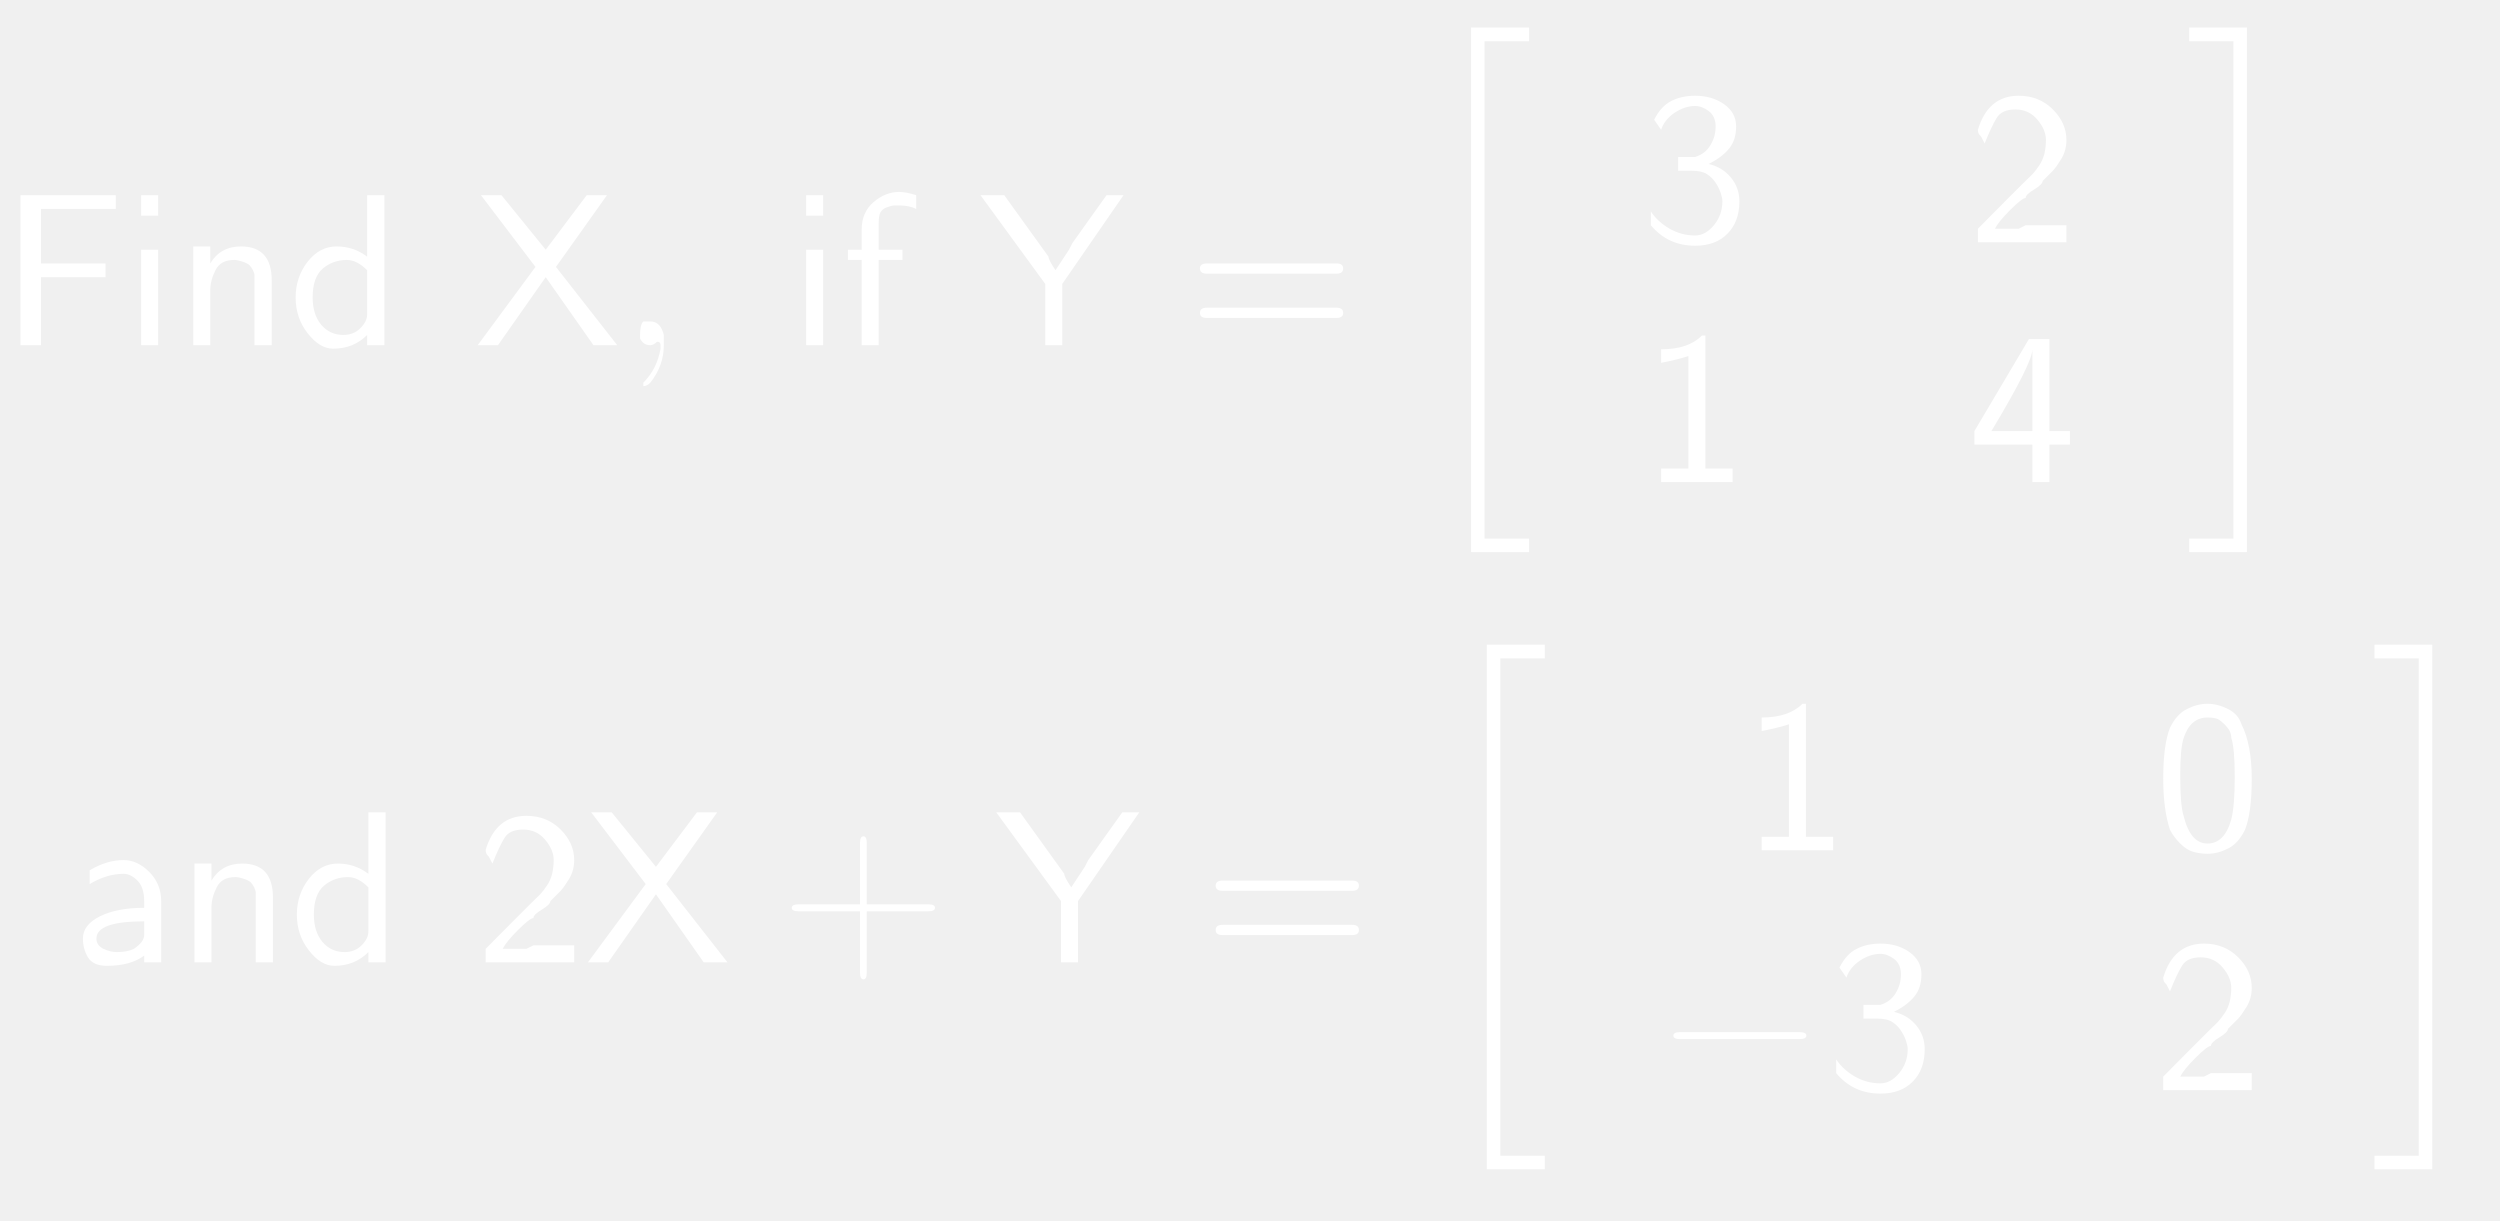
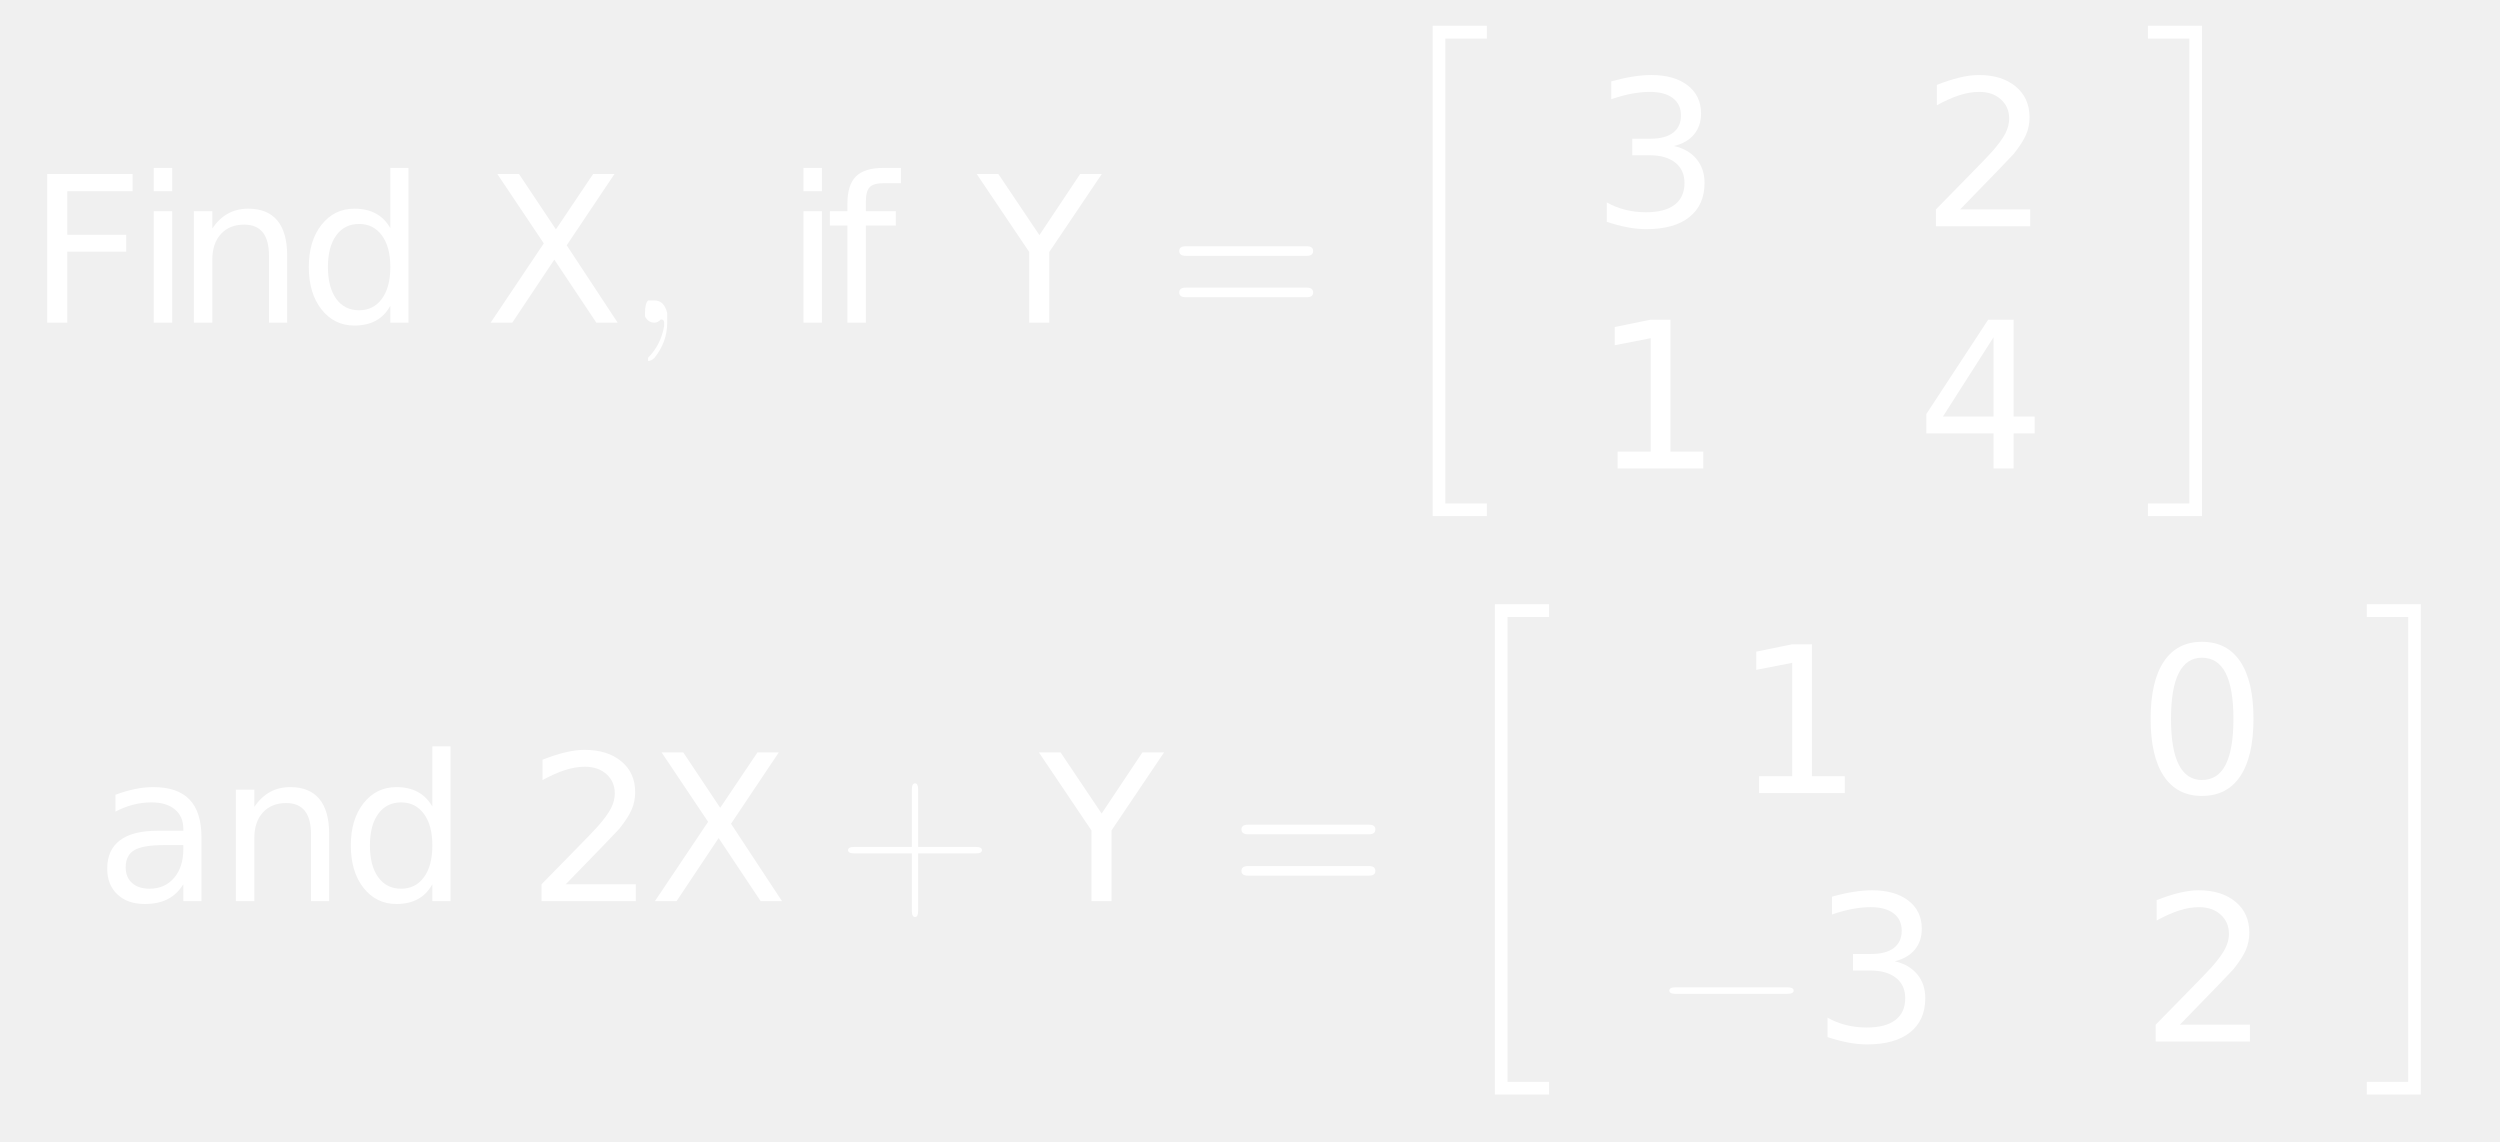
- <svg xmlns="http://www.w3.org/2000/svg" style="fill-opacity:1; color-rendering:auto; color-interpolation:auto; stroke:black; text-rendering:auto; stroke-linecap:square; stroke-miterlimit:10; stroke-opacity:1; shape-rendering:auto; fill:black; stroke-dasharray:none; font-weight:normal; stroke-width:1; font-family:'Dialog'; font-style:normal; stroke-linejoin:miter; font-size:12; stroke-dashoffset:0; image-rendering:auto;" width="172" height="84">
+ <svg xmlns="http://www.w3.org/2000/svg" style="fill-opacity:1; color-rendering:auto; color-interpolation:auto; stroke:black; text-rendering:auto; stroke-linecap:square; stroke-miterlimit:10; stroke-opacity:1; shape-rendering:auto; fill:black; stroke-dasharray:none; font-weight:normal; stroke-width:1; font-family:'Dialog'; font-style:normal; stroke-linejoin:miter; font-size:12; stroke-dashoffset:0; image-rendering:auto;" width="184" height="84">
  <defs id="genericDefs" />
  <g>
-     <g transform="scale(15,15) translate(0,1.5833)" style="font-size:1; fill:white; text-rendering:geometricPrecision; color-rendering:optimizeQuality; image-rendering:optimizeQuality; font-family:'jlm_cmss10'; color-interpolation:linearRGB; stroke:white;">
-       <path style="stroke:none;" d="M0.484 -0.312 L0.188 -0.312 L0.188 0 L0.094 0 L0.094 -0.688 L0.531 -0.688 L0.531 -0.625 L0.344 -0.625 Q0.344 -0.625 0.328 -0.625 Q0.312 -0.625 0.312 -0.625 L0.188 -0.625 L0.188 -0.375 L0.484 -0.375 L0.484 -0.312 Z" />
+     <g transform="scale(15,15) translate(0.1333,1.5833) scale(0.1,0.1)" style="fill:white; text-rendering:geometricPrecision; color-rendering:optimizeQuality; image-rendering:optimizeQuality; color-interpolation:linearRGB; stroke:white;">
+       <path style="stroke:none;" d="M0.984 -7.297 L5.172 -7.297 L5.172 -6.453 L1.969 -6.453 L1.969 -4.312 L4.859 -4.312 L4.859 -3.484 L1.969 -3.484 L1.969 0 L0.984 0 L0.984 -7.297 ZM6.21 -5.469 L7.116 -5.469 L7.116 0 L6.21 0 L6.21 -5.469 ZM6.21 -7.594 L7.116 -7.594 L7.116 -6.453 L6.21 -6.453 L6.21 -7.594 ZM12.757 -3.297 L12.757 0 L11.866 0 L11.866 -3.266 Q11.866 -4.047 11.562 -4.43 Q11.257 -4.812 10.648 -4.812 Q9.929 -4.812 9.507 -4.352 Q9.085 -3.891 9.085 -3.094 L9.085 0 L8.179 0 L8.179 -5.469 L9.085 -5.469 L9.085 -4.625 Q9.413 -5.109 9.851 -5.352 Q10.288 -5.594 10.851 -5.594 Q11.788 -5.594 12.273 -5.016 Q12.757 -4.438 12.757 -3.297 ZM17.819 -4.641 L17.819 -7.594 L18.71 -7.594 L18.71 0 L17.819 0 L17.819 -0.828 Q17.538 -0.328 17.101 -0.094 Q16.663 0.141 16.054 0.141 Q15.069 0.141 14.444 -0.648 Q13.819 -1.438 13.819 -2.734 Q13.819 -4.016 14.444 -4.805 Q15.069 -5.594 16.054 -5.594 Q16.663 -5.594 17.101 -5.359 Q17.538 -5.125 17.819 -4.641 ZM14.757 -2.734 Q14.757 -1.734 15.163 -1.172 Q15.569 -0.609 16.288 -0.609 Q16.991 -0.609 17.405 -1.172 Q17.819 -1.734 17.819 -2.734 Q17.819 -3.719 17.405 -4.281 Q16.991 -4.844 16.288 -4.844 Q15.569 -4.844 15.163 -4.281 Q14.757 -3.719 14.757 -2.734 Z" />
+       <path d="M0.625 -7.297 L1.688 -7.297 L3.5 -4.578 L5.328 -7.297 L6.375 -7.297 L4.031 -3.797 L6.531 0 L5.484 0 L3.422 -3.094 L1.359 0 L0.297 0 L2.906 -3.891 L0.625 -7.297 Z" style="stroke:none;" transform="scale(10,10) translate(2.2443,0) scale(0.1,0.1)" />
+       <path d="M0.203 0 L0.203 0 Q0.203 0.094 0.141 0.172 Q0.125 0.188 0.109 0.188 Q0.109 0.188 0.109 0.188 Q0.109 0.172 0.109 0.172 Q0.172 0.109 0.188 0.016 Q0.188 0.016 0.188 0 Q0.188 -0.016 0.172 -0.016 Q0.172 -0.016 0.172 -0.016 Q0.156 0 0.141 0 Q0.109 0 0.094 -0.031 Q0.094 -0.047 0.094 -0.047 Q0.094 -0.094 0.109 -0.109 Q0.125 -0.109 0.141 -0.109 Q0.188 -0.109 0.203 -0.047 Q0.203 -0.031 0.203 0 Z" style="stroke:none;" transform="scale(10,10) translate(2.9375,0)" />
    </g>
-     <g transform="matrix(15,0,0,15,0,0) translate(0.5694,1.5833)" style="font-size:1; fill:white; text-rendering:geometricPrecision; color-rendering:optimizeQuality; image-rendering:optimizeQuality; font-family:'jlm_cmss10'; color-interpolation:linearRGB; stroke:white;">
-       <path style="stroke:none;" d="M0.156 -0.688 L0.156 -0.594 L0.078 -0.594 L0.078 -0.688 L0.156 -0.688 ZM0.156 -0.438 L0.156 0 L0.078 0 L0.078 -0.438 L0.156 -0.438 Z" />
+     <g transform="matrix(15,0,0,15,0,0) translate(3.8486,1.5833) scale(0.1,0.1)" style="font-size:1; fill:white; text-rendering:geometricPrecision; color-rendering:optimizeQuality; image-rendering:optimizeQuality; font-family:'jlm_cmmi10'; color-interpolation:linearRGB; stroke:white;">
+       <path style="stroke:none;" d="M0.938 -5.469 L1.844 -5.469 L1.844 0 L0.938 0 L0.938 -5.469 ZM0.938 -7.594 L1.844 -7.594 L1.844 -6.453 L0.938 -6.453 L0.938 -7.594 ZM5.719 -7.594 L5.719 -6.844 L4.859 -6.844 Q4.375 -6.844 4.188 -6.648 Q4 -6.453 4 -5.953 L4 -5.469 L5.469 -5.469 L5.469 -4.766 L4 -4.766 L4 0 L3.094 0 L3.094 -4.766 L2.234 -4.766 L2.234 -5.469 L3.094 -5.469 L3.094 -5.844 Q3.094 -6.766 3.516 -7.18 Q3.938 -7.594 4.859 -7.594 L5.719 -7.594 Z" />
+       <path d="M-0.016 -7.297 L1.047 -7.297 L3.062 -4.297 L5.062 -7.297 L6.125 -7.297 L3.547 -3.469 L3.547 0 L2.562 0 L2.562 -3.469 L-0.016 -7.297 Z" style="stroke:none;" transform="scale(10,10) translate(0.9452,0) scale(0.1,0.1)" />
+       <path d="M0.688 -0.328 L0.094 -0.328 Q0.062 -0.328 0.062 -0.352 Q0.062 -0.375 0.094 -0.375 L0.688 -0.375 Q0.719 -0.375 0.719 -0.352 Q0.719 -0.328 0.688 -0.328 ZM0.688 -0.125 L0.094 -0.125 Q0.062 -0.125 0.062 -0.148 Q0.062 -0.172 0.094 -0.172 L0.688 -0.172 Q0.719 -0.172 0.719 -0.148 Q0.719 -0.125 0.688 -0.125 Z" style="stroke:none;" transform="scale(10,10) translate(1.8755,0)" />
    </g>
-     <g transform="matrix(15,0,0,15,0,0) translate(0.8083,1.5833)" style="font-size:1; fill:white; text-rendering:geometricPrecision; color-rendering:optimizeQuality; image-rendering:optimizeQuality; font-family:'jlm_cmss10'; color-interpolation:linearRGB; stroke:white;">
-       <path style="stroke:none;" d="M0.438 -0.297 L0.438 0 L0.359 0 L0.359 -0.297 Q0.359 -0.312 0.359 -0.32 Q0.359 -0.328 0.352 -0.344 Q0.344 -0.359 0.336 -0.367 Q0.328 -0.375 0.305 -0.383 Q0.281 -0.391 0.266 -0.391 Q0.203 -0.391 0.18 -0.344 Q0.156 -0.297 0.156 -0.25 L0.156 0 L0.078 0 L0.078 -0.453 L0.156 -0.453 L0.156 -0.375 Q0.203 -0.453 0.297 -0.453 Q0.438 -0.453 0.438 -0.297 Z" />
-     </g>
-     <g transform="matrix(15,0,0,15,0,0) translate(1.325,1.5833)" style="font-size:1; fill:white; text-rendering:geometricPrecision; color-rendering:optimizeQuality; image-rendering:optimizeQuality; font-family:'jlm_cmss10'; color-interpolation:linearRGB; stroke:white;">
-       <path style="stroke:none;" d="M0.438 -0.688 L0.438 0 L0.359 0 L0.359 -0.047 Q0.297 0.016 0.203 0.016 Q0.141 0.016 0.086 -0.055 Q0.031 -0.125 0.031 -0.219 Q0.031 -0.312 0.086 -0.383 Q0.141 -0.453 0.219 -0.453 Q0.297 -0.453 0.359 -0.406 L0.359 -0.688 L0.438 -0.688 ZM0.359 -0.141 L0.359 -0.344 Q0.312 -0.391 0.266 -0.391 Q0.203 -0.391 0.156 -0.352 Q0.109 -0.312 0.109 -0.219 Q0.109 -0.141 0.148 -0.094 Q0.188 -0.047 0.25 -0.047 Q0.297 -0.047 0.328 -0.078 Q0.359 -0.109 0.359 -0.141 Z" />
-     </g>
-     <g transform="matrix(15,0,0,15,0,0) translate(2.175,1.5833)" style="font-size:1; fill:white; text-rendering:geometricPrecision; color-rendering:optimizeQuality; image-rendering:optimizeQuality; font-family:'jlm_cmss10'; color-interpolation:linearRGB; stroke:white;">
-       <path style="stroke:none;" d="M0.375 -0.359 L0.656 0 L0.547 0 L0.328 -0.312 L0.109 0 L0.016 0 L0.281 -0.359 L0.031 -0.688 L0.125 -0.688 L0.328 -0.438 L0.516 -0.688 L0.609 -0.688 L0.375 -0.359 Z" />
-     </g>
-     <g transform="matrix(15,0,0,15,0,0) translate(2.8417,1.5833)" style="font-size:1; fill:white; text-rendering:geometricPrecision; color-rendering:optimizeQuality; image-rendering:optimizeQuality; font-family:'jlm_cmmi10'; color-interpolation:linearRGB; stroke:white;">
-       <path style="stroke:none;" d="M0.203 0 L0.203 0 Q0.203 0.094 0.141 0.172 Q0.125 0.188 0.109 0.188 Q0.109 0.188 0.109 0.188 Q0.109 0.172 0.109 0.172 Q0.172 0.109 0.188 0.016 Q0.188 0.016 0.188 0 Q0.188 -0.016 0.172 -0.016 Q0.172 -0.016 0.172 -0.016 Q0.156 0 0.141 0 Q0.109 0 0.094 -0.031 Q0.094 -0.047 0.094 -0.047 Q0.094 -0.094 0.109 -0.109 Q0.125 -0.109 0.141 -0.109 Q0.188 -0.109 0.203 -0.047 Q0.203 -0.031 0.203 0 Z" />
-     </g>
-     <g transform="matrix(15,0,0,15,0,0) translate(3.6195,1.5833)" style="font-size:1; fill:white; text-rendering:geometricPrecision; color-rendering:optimizeQuality; image-rendering:optimizeQuality; font-family:'jlm_cmss10'; color-interpolation:linearRGB; stroke:white;">
-       <path style="stroke:none;" d="M0.156 -0.688 L0.156 -0.594 L0.078 -0.594 L0.078 -0.688 L0.156 -0.688 ZM0.156 -0.438 L0.156 0 L0.078 0 L0.078 -0.438 L0.156 -0.438 Z" />
-     </g>
-     <g transform="matrix(15,0,0,15,0,0) translate(3.8583,1.5833)" style="font-size:1; fill:white; text-rendering:geometricPrecision; color-rendering:optimizeQuality; image-rendering:optimizeQuality; font-family:'jlm_cmss10'; color-interpolation:linearRGB; stroke:white;">
-       <path style="stroke:none;" d="M0.172 -0.391 L0.172 0 L0.094 0 L0.094 -0.391 L0.031 -0.391 L0.031 -0.438 L0.094 -0.438 L0.094 -0.531 Q0.094 -0.609 0.148 -0.656 Q0.203 -0.703 0.266 -0.703 Q0.297 -0.703 0.344 -0.688 L0.344 -0.625 Q0.312 -0.641 0.266 -0.641 Q0.25 -0.641 0.242 -0.641 Q0.234 -0.641 0.211 -0.633 Q0.188 -0.625 0.18 -0.609 Q0.172 -0.594 0.172 -0.562 L0.172 -0.438 L0.281 -0.438 L0.281 -0.391 L0.172 -0.391 Z" />
-     </g>
-     <g transform="matrix(15,0,0,15,0,0) translate(4.4972,1.5833)" style="font-size:1; fill:white; text-rendering:geometricPrecision; color-rendering:optimizeQuality; image-rendering:optimizeQuality; font-family:'jlm_cmss10'; color-interpolation:linearRGB; stroke:white;">
-       <path style="stroke:none;" d="M0.656 -0.688 L0.375 -0.281 L0.375 0 L0.297 0 L0.297 -0.281 L0 -0.688 L0.109 -0.688 L0.312 -0.406 Q0.312 -0.391 0.344 -0.344 L0.406 -0.438 Q0.422 -0.469 0.422 -0.469 L0.578 -0.688 L0.656 -0.688 Z" />
-     </g>
-     <g transform="matrix(15,0,0,15,0,0) translate(5.4417,1.5833)" style="font-size:1; fill:white; text-rendering:geometricPrecision; color-rendering:optimizeQuality; image-rendering:optimizeQuality; font-family:'jlm_cmss10'; color-interpolation:linearRGB; stroke:white;">
-       <path style="stroke:none;" d="M0.688 -0.328 L0.094 -0.328 Q0.062 -0.328 0.062 -0.352 Q0.062 -0.375 0.094 -0.375 L0.688 -0.375 Q0.719 -0.375 0.719 -0.352 Q0.719 -0.328 0.688 -0.328 ZM0.688 -0.125 L0.094 -0.125 Q0.062 -0.125 0.062 -0.148 Q0.062 -0.172 0.094 -0.172 L0.688 -0.172 Q0.719 -0.172 0.719 -0.148 Q0.719 -0.125 0.688 -0.125 Z" />
-     </g>
-     <g transform="matrix(15,0,0,15,0,0) translate(6.4972,0.1733)" style="font-size:1; fill:white; text-rendering:geometricPrecision; color-rendering:optimizeQuality; image-rendering:optimizeQuality; font-family:'jlm_cmex10'; color-interpolation:linearRGB; stroke:white;">
+     <g transform="matrix(15,0,0,15,0,0) translate(6.7796,0.1733)" style="font-size:1; fill:white; text-rendering:geometricPrecision; color-rendering:optimizeQuality; image-rendering:optimizeQuality; font-family:'jlm_cmex10'; color-interpolation:linearRGB; stroke:white;">
      <path style="stroke:none;" d="M0.516 -0.047 L0.516 0.016 L0.312 0.016 L0.312 2.297 L0.516 2.297 L0.516 2.359 L0.25 2.359 L0.25 -0.047 L0.516 -0.047 Z" />
    </g>
-     <g transform="matrix(15,0,0,15,0,0) translate(7.525,1.1111)" style="font-size:1; fill:white; text-rendering:geometricPrecision; color-rendering:optimizeQuality; image-rendering:optimizeQuality; font-family:'jlm_cmss10'; color-interpolation:linearRGB; stroke:white;">
-       <path style="stroke:none;" d="M0.094 -0.516 L0.062 -0.562 Q0.094 -0.625 0.141 -0.648 Q0.188 -0.672 0.25 -0.672 Q0.328 -0.672 0.383 -0.633 Q0.438 -0.594 0.438 -0.531 Q0.438 -0.469 0.406 -0.43 Q0.375 -0.391 0.312 -0.359 Q0.375 -0.344 0.414 -0.297 Q0.453 -0.25 0.453 -0.188 Q0.453 -0.094 0.398 -0.039 Q0.344 0.016 0.25 0.016 Q0.125 0.016 0.047 -0.078 L0.047 -0.141 Q0.078 -0.094 0.133 -0.062 Q0.188 -0.031 0.25 -0.031 Q0.297 -0.031 0.336 -0.078 Q0.375 -0.125 0.375 -0.188 Q0.375 -0.203 0.367 -0.227 Q0.359 -0.25 0.344 -0.273 Q0.328 -0.297 0.305 -0.312 Q0.281 -0.328 0.234 -0.328 L0.172 -0.328 L0.172 -0.391 Q0.234 -0.391 0.25 -0.391 Q0.297 -0.406 0.32 -0.445 Q0.344 -0.484 0.344 -0.531 Q0.344 -0.578 0.312 -0.602 Q0.281 -0.625 0.25 -0.625 Q0.203 -0.625 0.156 -0.594 Q0.109 -0.562 0.094 -0.516 Z" />
+     <g transform="matrix(15,0,0,15,0,0) translate(7.8074,1.1103) scale(0.1,0.1)" style="font-size:1; fill:white; text-rendering:geometricPrecision; color-rendering:optimizeQuality; image-rendering:optimizeQuality; font-family:'jlm_cmex10'; color-interpolation:linearRGB; stroke:white;">
+       <path style="stroke:none;" d="M4.062 -3.938 Q4.766 -3.781 5.164 -3.305 Q5.562 -2.828 5.562 -2.125 Q5.562 -1.047 4.82 -0.453 Q4.078 0.141 2.703 0.141 Q2.25 0.141 1.766 0.047 Q1.281 -0.047 0.766 -0.219 L0.766 -1.172 Q1.172 -0.938 1.664 -0.812 Q2.156 -0.688 2.688 -0.688 Q3.609 -0.688 4.094 -1.055 Q4.578 -1.422 4.578 -2.125 Q4.578 -2.766 4.125 -3.125 Q3.672 -3.484 2.875 -3.484 L2.016 -3.484 L2.016 -4.297 L2.906 -4.297 Q3.641 -4.297 4.023 -4.594 Q4.406 -4.891 4.406 -5.438 Q4.406 -5.984 4.008 -6.289 Q3.609 -6.594 2.875 -6.594 Q2.469 -6.594 2 -6.508 Q1.531 -6.422 0.984 -6.234 L0.984 -7.109 Q1.547 -7.266 2.039 -7.344 Q2.531 -7.422 2.953 -7.422 Q4.078 -7.422 4.734 -6.914 Q5.391 -6.406 5.391 -5.531 Q5.391 -4.922 5.047 -4.508 Q4.703 -4.094 4.062 -3.938 Z" />
+       <path d="M1.922 -0.828 L5.359 -0.828 L5.359 0 L0.734 0 L0.734 -0.828 Q1.297 -1.406 2.266 -2.391 Q3.234 -3.375 3.484 -3.656 Q3.953 -4.188 4.141 -4.555 Q4.328 -4.922 4.328 -5.281 Q4.328 -5.859 3.922 -6.227 Q3.516 -6.594 2.859 -6.594 Q2.391 -6.594 1.883 -6.43 Q1.375 -6.266 0.781 -5.938 L0.781 -6.938 Q1.375 -7.172 1.891 -7.297 Q2.406 -7.422 2.844 -7.422 Q3.969 -7.422 4.648 -6.859 Q5.328 -6.297 5.328 -5.344 Q5.328 -4.891 5.156 -4.492 Q4.984 -4.094 4.547 -3.547 Q4.422 -3.406 3.766 -2.727 Q3.109 -2.047 1.922 -0.828 Z" style="stroke:none;" transform="scale(10,10) translate(1.6181,0) scale(0.1,0.1)" />
+       <path d="M1.234 -0.828 L2.859 -0.828 L2.859 -6.391 L1.094 -6.047 L1.094 -6.938 L2.844 -7.297 L3.828 -7.297 L3.828 -0.828 L5.438 -0.828 L5.438 0 L1.234 0 L1.234 -0.828 Z" style="stroke:none;" transform="scale(10,10) translate(0.0062,1.1882) scale(0.1,0.1)" />
+       <path d="M3.781 -6.438 L1.297 -2.547 L3.781 -2.547 L3.781 -6.438 ZM3.516 -7.297 L4.766 -7.297 L4.766 -2.547 L5.797 -2.547 L5.797 -1.719 L4.766 -1.719 L4.766 0 L3.781 0 L3.781 -1.719 L0.484 -1.719 L0.484 -2.672 L3.516 -7.297 Z" style="stroke:none;" transform="scale(10,10) translate(1.5962,1.1882) scale(0.1,0.1)" />
+       <path d="M0.016 2.359 L0.016 2.297 L0.219 2.297 L0.219 0.016 L0.016 0.016 L0.016 -0.047 L0.281 -0.047 L0.281 2.359 L0.016 2.359 Z" style="stroke:none;" transform="scale(10,10) translate(2.7159,-0.937)" />
    </g>
-     <g transform="matrix(15,0,0,15,0,0) translate(9.025,1.1111)" style="font-size:1; fill:white; text-rendering:geometricPrecision; color-rendering:optimizeQuality; image-rendering:optimizeQuality; font-family:'jlm_cmss10'; color-interpolation:linearRGB; stroke:white;">
-       <path style="stroke:none;" d="M0.172 -0.188 L0.25 -0.266 Q0.281 -0.297 0.297 -0.312 Q0.312 -0.328 0.328 -0.352 Q0.344 -0.375 0.352 -0.406 Q0.359 -0.438 0.359 -0.469 Q0.359 -0.516 0.32 -0.562 Q0.281 -0.609 0.219 -0.609 Q0.156 -0.609 0.133 -0.57 Q0.109 -0.531 0.078 -0.453 Q0.062 -0.484 0.062 -0.484 Q0.062 -0.484 0.055 -0.492 Q0.047 -0.5 0.047 -0.516 Q0.094 -0.672 0.234 -0.672 Q0.328 -0.672 0.391 -0.609 Q0.453 -0.547 0.453 -0.469 Q0.453 -0.422 0.43 -0.383 Q0.406 -0.344 0.391 -0.328 Q0.375 -0.312 0.344 -0.281 Q0.344 -0.266 0.305 -0.242 Q0.266 -0.219 0.266 -0.203 Q0.25 -0.203 0.195 -0.148 Q0.141 -0.094 0.125 -0.062 L0.234 -0.062 Q0.234 -0.062 0.25 -0.07 Q0.266 -0.078 0.266 -0.078 L0.453 -0.078 L0.453 0 L0.047 0 L0.047 -0.062 L0.172 -0.188 Z" />
+     <g transform="matrix(15,0,0,15,0,0) translate(0.4667,4.4215) scale(0.1,0.1)" style="font-size:1; fill:white; text-rendering:geometricPrecision; color-rendering:optimizeQuality; image-rendering:optimizeQuality; font-family:'jlm_cmex10'; color-interpolation:linearRGB; stroke:white;">
+       <path style="stroke:none;" d="M3.422 -2.75 Q2.344 -2.75 1.922 -2.5 Q1.5 -2.25 1.5 -1.656 Q1.5 -1.172 1.812 -0.891 Q2.125 -0.609 2.672 -0.609 Q3.422 -0.609 3.875 -1.141 Q4.328 -1.672 4.328 -2.547 L4.328 -2.75 L3.422 -2.75 ZM5.219 -3.125 L5.219 0 L4.328 0 L4.328 -0.828 Q4.016 -0.328 3.555 -0.094 Q3.094 0.141 2.438 0.141 Q1.594 0.141 1.094 -0.328 Q0.594 -0.797 0.594 -1.594 Q0.594 -2.516 1.219 -2.984 Q1.844 -3.453 3.062 -3.453 L4.328 -3.453 L4.328 -3.547 Q4.328 -4.156 3.914 -4.5 Q3.5 -4.844 2.766 -4.844 Q2.297 -4.844 1.852 -4.727 Q1.406 -4.609 1 -4.391 L1 -5.219 Q1.5 -5.406 1.961 -5.5 Q2.422 -5.594 2.859 -5.594 Q4.047 -5.594 4.633 -4.984 Q5.219 -4.375 5.219 -3.125 ZM11.484 -3.297 L11.484 0 L10.594 0 L10.594 -3.266 Q10.594 -4.047 10.289 -4.43 Q9.984 -4.812 9.375 -4.812 Q8.656 -4.812 8.234 -4.352 Q7.812 -3.891 7.812 -3.094 L7.812 0 L6.906 0 L6.906 -5.469 L7.812 -5.469 L7.812 -4.625 Q8.141 -5.109 8.578 -5.352 Q9.016 -5.594 9.578 -5.594 Q10.516 -5.594 11 -5.016 Q11.484 -4.438 11.484 -3.297 ZM16.547 -4.641 L16.547 -7.594 L17.438 -7.594 L17.438 0 L16.547 0 L16.547 -0.828 Q16.266 -0.328 15.828 -0.094 Q15.391 0.141 14.781 0.141 Q13.797 0.141 13.172 -0.648 Q12.547 -1.438 12.547 -2.734 Q12.547 -4.016 13.172 -4.805 Q13.797 -5.594 14.781 -5.594 Q15.391 -5.594 15.828 -5.359 Q16.266 -5.125 16.547 -4.641 ZM13.484 -2.734 Q13.484 -1.734 13.891 -1.172 Q14.297 -0.609 15.016 -0.609 Q15.719 -0.609 16.133 -1.172 Q16.547 -1.734 16.547 -2.734 Q16.547 -3.719 16.133 -4.281 Q15.719 -4.844 15.016 -4.844 Q14.297 -4.844 13.891 -4.281 Q13.484 -3.719 13.484 -2.734 Z" />
+       <path d="M1.922 -0.828 L5.359 -0.828 L5.359 0 L0.734 0 L0.734 -0.828 Q1.297 -1.406 2.266 -2.391 Q3.234 -3.375 3.484 -3.656 Q3.953 -4.188 4.141 -4.555 Q4.328 -4.922 4.328 -5.281 Q4.328 -5.859 3.922 -6.227 Q3.516 -6.594 2.859 -6.594 Q2.391 -6.594 1.883 -6.43 Q1.375 -6.266 0.781 -5.938 L0.781 -6.938 Q1.375 -7.172 1.891 -7.297 Q2.406 -7.422 2.844 -7.422 Q3.969 -7.422 4.648 -6.859 Q5.328 -6.297 5.328 -5.344 Q5.328 -4.891 5.156 -4.492 Q4.984 -4.094 4.547 -3.547 Q4.422 -3.406 3.766 -2.727 Q3.109 -2.047 1.922 -0.828 ZM6.625 -7.297 L7.688 -7.297 L9.5 -4.578 L11.328 -7.297 L12.375 -7.297 L10.031 -3.797 L12.531 0 L11.484 0 L9.422 -3.094 L7.359 0 L6.297 0 L8.906 -3.891 L6.625 -7.297 Z" style="stroke:none;" transform="scale(10,10) translate(2.1171,0) scale(0.1,0.1)" />
+       <path d="M0.406 -0.234 L0.406 0.047 Q0.406 0.078 0.391 0.078 Q0.375 0.078 0.375 0.047 L0.375 -0.234 L0.094 -0.234 Q0.062 -0.234 0.062 -0.25 Q0.062 -0.266 0.094 -0.266 L0.375 -0.266 L0.375 -0.547 Q0.375 -0.578 0.391 -0.578 Q0.406 -0.578 0.406 -0.547 L0.406 -0.266 L0.688 -0.266 Q0.719 -0.266 0.719 -0.25 Q0.719 -0.234 0.688 -0.234 L0.406 -0.234 Z" style="stroke:none;" transform="scale(10,10) translate(3.6324,0)" />
    </g>
-     <g transform="matrix(15,0,0,15,0,0) translate(7.525,2.2111)" style="font-size:1; fill:white; text-rendering:geometricPrecision; color-rendering:optimizeQuality; image-rendering:optimizeQuality; font-family:'jlm_cmss10'; color-interpolation:linearRGB; stroke:white;">
-       <path style="stroke:none;" d="M0.297 -0.672 L0.297 -0.062 L0.422 -0.062 L0.422 0 L0.094 0 L0.094 -0.062 L0.219 -0.062 L0.219 -0.578 Q0.172 -0.562 0.094 -0.547 L0.094 -0.609 Q0.219 -0.609 0.281 -0.672 L0.297 -0.672 Z" />
+     <g transform="matrix(15,0,0,15,0,0) translate(5.0991,4.4215) scale(0.1,0.1)" style="font-size:1; fill:white; text-rendering:geometricPrecision; color-rendering:optimizeQuality; image-rendering:optimizeQuality; font-family:'jlm_cmss10'; color-interpolation:linearRGB; stroke:white;">
+       <path style="stroke:none;" d="M-0.016 -7.297 L1.047 -7.297 L3.062 -4.297 L5.062 -7.297 L6.125 -7.297 L3.547 -3.469 L3.547 0 L2.562 0 L2.562 -3.469 L-0.016 -7.297 Z" />
+       <path d="M0.688 -0.328 L0.094 -0.328 Q0.062 -0.328 0.062 -0.352 Q0.062 -0.375 0.094 -0.375 L0.688 -0.375 Q0.719 -0.375 0.719 -0.352 Q0.719 -0.328 0.688 -0.328 ZM0.688 -0.125 L0.094 -0.125 Q0.062 -0.125 0.062 -0.148 Q0.062 -0.172 0.094 -0.172 L0.688 -0.172 Q0.719 -0.172 0.719 -0.148 Q0.719 -0.125 0.688 -0.125 Z" style="stroke:none;" transform="scale(10,10) translate(0.9303,0)" />
    </g>
-     <g transform="matrix(15,0,0,15,0,0) translate(9.025,2.2111)" style="font-size:1; fill:white; text-rendering:geometricPrecision; color-rendering:optimizeQuality; image-rendering:optimizeQuality; font-family:'jlm_cmss10'; color-interpolation:linearRGB; stroke:white;">
-       <path style="stroke:none;" d="M0.375 -0.172 L0.375 0 L0.297 0 L0.297 -0.172 L0.031 -0.172 L0.031 -0.234 L0.281 -0.656 L0.375 -0.656 L0.375 -0.234 L0.469 -0.234 L0.469 -0.172 L0.375 -0.172 ZM0.109 -0.234 L0.297 -0.234 L0.297 -0.609 Q0.297 -0.547 0.109 -0.234 Z" />
-     </g>
-     <g transform="matrix(15,0,0,15,0,0) translate(10.025,0.1733)" style="font-size:1; fill:white; text-rendering:geometricPrecision; color-rendering:optimizeQuality; image-rendering:optimizeQuality; font-family:'jlm_cmex10'; color-interpolation:linearRGB; stroke:white;">
-       <path style="stroke:none;" d="M0.016 2.359 L0.016 2.297 L0.219 2.297 L0.219 0.016 L0.016 0.016 L0.016 -0.047 L0.281 -0.047 L0.281 2.359 L0.016 2.359 Z" />
-     </g>
-     <g transform="matrix(15,0,0,15,0,0) translate(0.3333,4.4139)" style="font-size:1; fill:white; text-rendering:geometricPrecision; color-rendering:optimizeQuality; image-rendering:optimizeQuality; font-family:'jlm_cmss10'; color-interpolation:linearRGB; stroke:white;">
-       <path style="stroke:none;" d="M0.406 -0.281 L0.406 0 L0.328 0 L0.328 -0.031 Q0.266 0.016 0.156 0.016 Q0.094 0.016 0.07 -0.023 Q0.047 -0.062 0.047 -0.109 Q0.047 -0.172 0.125 -0.211 Q0.203 -0.25 0.328 -0.25 L0.328 -0.281 Q0.328 -0.344 0.297 -0.375 Q0.266 -0.406 0.234 -0.406 Q0.156 -0.406 0.078 -0.359 L0.078 -0.422 Q0.156 -0.469 0.234 -0.469 Q0.297 -0.469 0.352 -0.414 Q0.406 -0.359 0.406 -0.281 ZM0.328 -0.125 L0.328 -0.188 Q0.109 -0.188 0.109 -0.109 Q0.109 -0.078 0.141 -0.062 Q0.172 -0.047 0.203 -0.047 Q0.25 -0.047 0.281 -0.062 Q0.328 -0.094 0.328 -0.125 Z" />
-     </g>
-     <g transform="matrix(15,0,0,15,0,0) translate(0.8139,4.4139)" style="font-size:1; fill:white; text-rendering:geometricPrecision; color-rendering:optimizeQuality; image-rendering:optimizeQuality; font-family:'jlm_cmss10'; color-interpolation:linearRGB; stroke:white;">
-       <path style="stroke:none;" d="M0.438 -0.297 L0.438 0 L0.359 0 L0.359 -0.297 Q0.359 -0.312 0.359 -0.32 Q0.359 -0.328 0.352 -0.344 Q0.344 -0.359 0.336 -0.367 Q0.328 -0.375 0.305 -0.383 Q0.281 -0.391 0.266 -0.391 Q0.203 -0.391 0.18 -0.344 Q0.156 -0.297 0.156 -0.25 L0.156 0 L0.078 0 L0.078 -0.453 L0.156 -0.453 L0.156 -0.375 Q0.203 -0.453 0.297 -0.453 Q0.438 -0.453 0.438 -0.297 Z" />
-     </g>
-     <g transform="matrix(15,0,0,15,0,0) translate(1.3306,4.4139)" style="font-size:1; fill:white; text-rendering:geometricPrecision; color-rendering:optimizeQuality; image-rendering:optimizeQuality; font-family:'jlm_cmss10'; color-interpolation:linearRGB; stroke:white;">
-       <path style="stroke:none;" d="M0.438 -0.688 L0.438 0 L0.359 0 L0.359 -0.047 Q0.297 0.016 0.203 0.016 Q0.141 0.016 0.086 -0.055 Q0.031 -0.125 0.031 -0.219 Q0.031 -0.312 0.086 -0.383 Q0.141 -0.453 0.219 -0.453 Q0.297 -0.453 0.359 -0.406 L0.359 -0.688 L0.438 -0.688 ZM0.359 -0.141 L0.359 -0.344 Q0.312 -0.391 0.266 -0.391 Q0.203 -0.391 0.156 -0.352 Q0.109 -0.312 0.109 -0.219 Q0.109 -0.141 0.148 -0.094 Q0.188 -0.047 0.25 -0.047 Q0.297 -0.047 0.328 -0.078 Q0.359 -0.109 0.359 -0.141 Z" />
-     </g>
-     <g transform="matrix(15,0,0,15,0,0) translate(2.1806,4.4139)" style="font-size:1; fill:white; text-rendering:geometricPrecision; color-rendering:optimizeQuality; image-rendering:optimizeQuality; font-family:'jlm_cmss10'; color-interpolation:linearRGB; stroke:white;">
-       <path style="stroke:none;" d="M0.172 -0.188 L0.25 -0.266 Q0.281 -0.297 0.297 -0.312 Q0.312 -0.328 0.328 -0.352 Q0.344 -0.375 0.352 -0.406 Q0.359 -0.438 0.359 -0.469 Q0.359 -0.516 0.32 -0.562 Q0.281 -0.609 0.219 -0.609 Q0.156 -0.609 0.133 -0.57 Q0.109 -0.531 0.078 -0.453 Q0.062 -0.484 0.062 -0.484 Q0.062 -0.484 0.055 -0.492 Q0.047 -0.5 0.047 -0.516 Q0.094 -0.672 0.234 -0.672 Q0.328 -0.672 0.391 -0.609 Q0.453 -0.547 0.453 -0.469 Q0.453 -0.422 0.43 -0.383 Q0.406 -0.344 0.391 -0.328 Q0.375 -0.312 0.344 -0.281 Q0.344 -0.266 0.305 -0.242 Q0.266 -0.219 0.266 -0.203 Q0.25 -0.203 0.195 -0.148 Q0.141 -0.094 0.125 -0.062 L0.234 -0.062 Q0.234 -0.062 0.25 -0.07 Q0.266 -0.078 0.266 -0.078 L0.453 -0.078 L0.453 0 L0.047 0 L0.047 -0.062 L0.172 -0.188 Z" />
-     </g>
-     <g transform="matrix(15,0,0,15,0,0) translate(2.6806,4.4139)" style="font-size:1; fill:white; text-rendering:geometricPrecision; color-rendering:optimizeQuality; image-rendering:optimizeQuality; font-family:'jlm_cmss10'; color-interpolation:linearRGB; stroke:white;">
-       <path style="stroke:none;" d="M0.375 -0.359 L0.656 0 L0.547 0 L0.328 -0.312 L0.109 0 L0.016 0 L0.281 -0.359 L0.031 -0.688 L0.125 -0.688 L0.328 -0.438 L0.516 -0.688 L0.609 -0.688 L0.375 -0.359 Z" />
-     </g>
-     <g transform="matrix(15,0,0,15,0,0) translate(3.5695,4.4139)" style="font-size:1; fill:white; text-rendering:geometricPrecision; color-rendering:optimizeQuality; image-rendering:optimizeQuality; font-family:'jlm_cmss10'; color-interpolation:linearRGB; stroke:white;">
-       <path style="stroke:none;" d="M0.406 -0.234 L0.406 0.047 Q0.406 0.078 0.391 0.078 Q0.375 0.078 0.375 0.047 L0.375 -0.234 L0.094 -0.234 Q0.062 -0.234 0.062 -0.25 Q0.062 -0.266 0.094 -0.266 L0.375 -0.266 L0.375 -0.547 Q0.375 -0.578 0.391 -0.578 Q0.406 -0.578 0.406 -0.547 L0.406 -0.266 L0.688 -0.266 Q0.719 -0.266 0.719 -0.25 Q0.719 -0.234 0.688 -0.234 L0.406 -0.234 Z" />
-     </g>
-     <g transform="matrix(15,0,0,15,0,0) translate(4.5695,4.4139)" style="font-size:1; fill:white; text-rendering:geometricPrecision; color-rendering:optimizeQuality; image-rendering:optimizeQuality; font-family:'jlm_cmss10'; color-interpolation:linearRGB; stroke:white;">
-       <path style="stroke:none;" d="M0.656 -0.688 L0.375 -0.281 L0.375 0 L0.297 0 L0.297 -0.281 L0 -0.688 L0.109 -0.688 L0.312 -0.406 Q0.312 -0.391 0.344 -0.344 L0.406 -0.438 Q0.422 -0.469 0.422 -0.469 L0.578 -0.688 L0.656 -0.688 Z" />
-     </g>
-     <g transform="matrix(15,0,0,15,0,0) translate(5.5139,4.4139)" style="font-size:1; fill:white; text-rendering:geometricPrecision; color-rendering:optimizeQuality; image-rendering:optimizeQuality; font-family:'jlm_cmss10'; color-interpolation:linearRGB; stroke:white;">
-       <path style="stroke:none;" d="M0.688 -0.328 L0.094 -0.328 Q0.062 -0.328 0.062 -0.352 Q0.062 -0.375 0.094 -0.375 L0.688 -0.375 Q0.719 -0.375 0.719 -0.352 Q0.719 -0.328 0.688 -0.328 ZM0.688 -0.125 L0.094 -0.125 Q0.062 -0.125 0.062 -0.148 Q0.062 -0.172 0.094 -0.172 L0.688 -0.172 Q0.719 -0.172 0.719 -0.148 Q0.719 -0.125 0.688 -0.125 Z" />
-     </g>
-     <g transform="matrix(15,0,0,15,0,0) translate(6.5695,3.0039)" style="font-size:1; fill:white; text-rendering:geometricPrecision; color-rendering:optimizeQuality; image-rendering:optimizeQuality; font-family:'jlm_cmex10'; color-interpolation:linearRGB; stroke:white;">
+     <g transform="matrix(15,0,0,15,0,0) translate(7.0849,3.0115)" style="font-size:1; fill:white; text-rendering:geometricPrecision; color-rendering:optimizeQuality; image-rendering:optimizeQuality; font-family:'jlm_cmex10'; color-interpolation:linearRGB; stroke:white;">
      <path style="stroke:none;" d="M0.516 -0.047 L0.516 0.016 L0.312 0.016 L0.312 2.297 L0.516 2.297 L0.516 2.359 L0.25 2.359 L0.25 -0.047 L0.516 -0.047 Z" />
    </g>
-     <g transform="matrix(15,0,0,15,0,0) translate(7.9861,3.9)" style="font-size:1; fill:white; text-rendering:geometricPrecision; color-rendering:optimizeQuality; image-rendering:optimizeQuality; font-family:'jlm_cmss10'; color-interpolation:linearRGB; stroke:white;">
-       <path style="stroke:none;" d="M0.297 -0.672 L0.297 -0.062 L0.422 -0.062 L0.422 0 L0.094 0 L0.094 -0.062 L0.219 -0.062 L0.219 -0.578 Q0.172 -0.562 0.094 -0.547 L0.094 -0.609 Q0.219 -0.609 0.281 -0.672 L0.297 -0.672 Z" />
+     <g transform="matrix(15,0,0,15,0,0) translate(8.5079,3.8913) scale(0.1,0.1)" style="font-size:1; fill:white; text-rendering:geometricPrecision; color-rendering:optimizeQuality; image-rendering:optimizeQuality; font-family:'jlm_cmex10'; color-interpolation:linearRGB; stroke:white;">
+       <path style="stroke:none;" d="M1.234 -0.828 L2.859 -0.828 L2.859 -6.391 L1.094 -6.047 L1.094 -6.938 L2.844 -7.297 L3.828 -7.297 L3.828 -0.828 L5.438 -0.828 L5.438 0 L1.234 0 L1.234 -0.828 Z" />
+       <path d="M3.172 -6.641 Q2.422 -6.641 2.039 -5.891 Q1.656 -5.141 1.656 -3.641 Q1.656 -2.141 2.039 -1.391 Q2.422 -0.641 3.172 -0.641 Q3.953 -0.641 4.336 -1.391 Q4.719 -2.141 4.719 -3.641 Q4.719 -5.141 4.336 -5.891 Q3.953 -6.641 3.172 -6.641 ZM3.172 -7.422 Q4.406 -7.422 5.055 -6.453 Q5.703 -5.484 5.703 -3.641 Q5.703 -1.797 5.055 -0.828 Q4.406 0.141 3.172 0.141 Q1.953 0.141 1.305 -0.828 Q0.656 -1.797 0.656 -3.641 Q0.656 -5.484 1.305 -6.453 Q1.953 -7.422 3.172 -7.422 Z" style="stroke:none;" transform="scale(10,10) translate(1.9789,0) scale(0.1,0.1)" />
+       <path d="M0.656 -0.234 L0.109 -0.234 Q0.078 -0.234 0.078 -0.25 Q0.078 -0.266 0.109 -0.266 L0.656 -0.266 Q0.688 -0.266 0.688 -0.25 Q0.688 -0.234 0.656 -0.234 Z" style="stroke:none;" transform="scale(10,10) translate(-0.3951,1.2192)" />
    </g>
-     <g transform="matrix(15,0,0,15,0,0) translate(9.875,3.9)" style="font-size:1; fill:white; text-rendering:geometricPrecision; color-rendering:optimizeQuality; image-rendering:optimizeQuality; font-family:'jlm_cmss10'; color-interpolation:linearRGB; stroke:white;">
-       <path style="stroke:none;" d="M0.453 -0.328 Q0.453 -0.172 0.422 -0.094 Q0.391 -0.031 0.344 -0.008 Q0.297 0.016 0.25 0.016 Q0.219 0.016 0.188 0.008 Q0.156 0 0.125 -0.031 Q0.094 -0.062 0.078 -0.094 Q0.047 -0.188 0.047 -0.328 Q0.047 -0.484 0.078 -0.562 Q0.109 -0.625 0.156 -0.648 Q0.203 -0.672 0.25 -0.672 Q0.297 -0.672 0.344 -0.648 Q0.391 -0.625 0.406 -0.578 Q0.453 -0.484 0.453 -0.328 ZM0.25 -0.031 Q0.328 -0.031 0.359 -0.141 Q0.375 -0.203 0.375 -0.336 Q0.375 -0.469 0.359 -0.516 Q0.359 -0.531 0.352 -0.547 Q0.344 -0.562 0.328 -0.578 Q0.312 -0.594 0.297 -0.602 Q0.281 -0.609 0.25 -0.609 Q0.172 -0.609 0.141 -0.516 Q0.125 -0.469 0.125 -0.344 Q0.125 -0.203 0.141 -0.156 Q0.172 -0.031 0.25 -0.031 Z" />
-     </g>
-     <g transform="matrix(15,0,0,15,0,0) translate(7.5972,5)" style="font-size:1; fill:white; text-rendering:geometricPrecision; color-rendering:optimizeQuality; image-rendering:optimizeQuality; font-family:'jlm_cmsy10'; color-interpolation:linearRGB; stroke:white;">
-       <path style="stroke:none;" d="M0.656 -0.234 L0.109 -0.234 Q0.078 -0.234 0.078 -0.25 Q0.078 -0.266 0.109 -0.266 L0.656 -0.266 Q0.688 -0.266 0.688 -0.25 Q0.688 -0.234 0.656 -0.234 Z" />
-     </g>
-     <g transform="matrix(15,0,0,15,0,0) translate(8.375,5)" style="font-size:1; fill:white; text-rendering:geometricPrecision; color-rendering:optimizeQuality; image-rendering:optimizeQuality; font-family:'jlm_cmss10'; color-interpolation:linearRGB; stroke:white;">
-       <path style="stroke:none;" d="M0.094 -0.516 L0.062 -0.562 Q0.094 -0.625 0.141 -0.648 Q0.188 -0.672 0.25 -0.672 Q0.328 -0.672 0.383 -0.633 Q0.438 -0.594 0.438 -0.531 Q0.438 -0.469 0.406 -0.43 Q0.375 -0.391 0.312 -0.359 Q0.375 -0.344 0.414 -0.297 Q0.453 -0.25 0.453 -0.188 Q0.453 -0.094 0.398 -0.039 Q0.344 0.016 0.25 0.016 Q0.125 0.016 0.047 -0.078 L0.047 -0.141 Q0.078 -0.094 0.133 -0.062 Q0.188 -0.031 0.25 -0.031 Q0.297 -0.031 0.336 -0.078 Q0.375 -0.125 0.375 -0.188 Q0.375 -0.203 0.367 -0.227 Q0.359 -0.25 0.344 -0.273 Q0.328 -0.297 0.305 -0.312 Q0.281 -0.328 0.234 -0.328 L0.172 -0.328 L0.172 -0.391 Q0.234 -0.391 0.25 -0.391 Q0.297 -0.406 0.32 -0.445 Q0.344 -0.484 0.344 -0.531 Q0.344 -0.578 0.312 -0.602 Q0.281 -0.625 0.25 -0.625 Q0.203 -0.625 0.156 -0.594 Q0.109 -0.562 0.094 -0.516 Z" />
-     </g>
-     <g transform="matrix(15,0,0,15,0,0) translate(9.875,5)" style="font-size:1; fill:white; text-rendering:geometricPrecision; color-rendering:optimizeQuality; image-rendering:optimizeQuality; font-family:'jlm_cmss10'; color-interpolation:linearRGB; stroke:white;">
-       <path style="stroke:none;" d="M0.172 -0.188 L0.25 -0.266 Q0.281 -0.297 0.297 -0.312 Q0.312 -0.328 0.328 -0.352 Q0.344 -0.375 0.352 -0.406 Q0.359 -0.438 0.359 -0.469 Q0.359 -0.516 0.32 -0.562 Q0.281 -0.609 0.219 -0.609 Q0.156 -0.609 0.133 -0.57 Q0.109 -0.531 0.078 -0.453 Q0.062 -0.484 0.062 -0.484 Q0.062 -0.484 0.055 -0.492 Q0.047 -0.5 0.047 -0.516 Q0.094 -0.672 0.234 -0.672 Q0.328 -0.672 0.391 -0.609 Q0.453 -0.547 0.453 -0.469 Q0.453 -0.422 0.43 -0.383 Q0.406 -0.344 0.391 -0.328 Q0.375 -0.312 0.344 -0.281 Q0.344 -0.266 0.305 -0.242 Q0.266 -0.219 0.266 -0.203 Q0.25 -0.203 0.195 -0.148 Q0.141 -0.094 0.125 -0.062 L0.234 -0.062 Q0.234 -0.062 0.25 -0.07 Q0.266 -0.078 0.266 -0.078 L0.453 -0.078 L0.453 0 L0.047 0 L0.047 -0.062 L0.172 -0.188 Z" />
-     </g>
-     <g transform="matrix(15,0,0,15,0,0) translate(10.875,3.0039)" style="font-size:1; fill:white; text-rendering:geometricPrecision; color-rendering:optimizeQuality; image-rendering:optimizeQuality; font-family:'jlm_cmex10'; color-interpolation:linearRGB; stroke:white;">
-       <path style="stroke:none;" d="M0.016 2.359 L0.016 2.297 L0.219 2.297 L0.219 0.016 L0.016 0.016 L0.016 -0.047 L0.281 -0.047 L0.281 2.359 L0.016 2.359 Z" />
+     <g transform="matrix(15,0,0,15,0,0) translate(8.8905,5.1105) scale(0.1,0.1)" style="font-size:1; fill:white; text-rendering:geometricPrecision; color-rendering:optimizeQuality; image-rendering:optimizeQuality; font-family:'jlm_cmsy10'; color-interpolation:linearRGB; stroke:white;">
+       <path style="stroke:none;" d="M4.062 -3.938 Q4.766 -3.781 5.164 -3.305 Q5.562 -2.828 5.562 -2.125 Q5.562 -1.047 4.82 -0.453 Q4.078 0.141 2.703 0.141 Q2.25 0.141 1.766 0.047 Q1.281 -0.047 0.766 -0.219 L0.766 -1.172 Q1.172 -0.938 1.664 -0.812 Q2.156 -0.688 2.688 -0.688 Q3.609 -0.688 4.094 -1.055 Q4.578 -1.422 4.578 -2.125 Q4.578 -2.766 4.125 -3.125 Q3.672 -3.484 2.875 -3.484 L2.016 -3.484 L2.016 -4.297 L2.906 -4.297 Q3.641 -4.297 4.023 -4.594 Q4.406 -4.891 4.406 -5.438 Q4.406 -5.984 4.008 -6.289 Q3.609 -6.594 2.875 -6.594 Q2.469 -6.594 2 -6.508 Q1.531 -6.422 0.984 -6.234 L0.984 -7.109 Q1.547 -7.266 2.039 -7.344 Q2.531 -7.422 2.953 -7.422 Q4.078 -7.422 4.734 -6.914 Q5.391 -6.406 5.391 -5.531 Q5.391 -4.922 5.047 -4.508 Q4.703 -4.094 4.062 -3.938 Z" />
+       <path d="M1.922 -0.828 L5.359 -0.828 L5.359 0 L0.734 0 L0.734 -0.828 Q1.297 -1.406 2.266 -2.391 Q3.234 -3.375 3.484 -3.656 Q3.953 -4.188 4.141 -4.555 Q4.328 -4.922 4.328 -5.281 Q4.328 -5.859 3.922 -6.227 Q3.516 -6.594 2.859 -6.594 Q2.391 -6.594 1.883 -6.43 Q1.375 -6.266 0.781 -5.938 L0.781 -6.938 Q1.375 -7.172 1.891 -7.297 Q2.406 -7.422 2.844 -7.422 Q3.969 -7.422 4.648 -6.859 Q5.328 -6.297 5.328 -5.344 Q5.328 -4.891 5.156 -4.492 Q4.984 -4.094 4.547 -3.547 Q4.422 -3.406 3.766 -2.727 Q3.109 -2.047 1.922 -0.828 Z" style="stroke:none;" transform="scale(10,10) translate(1.6134,0) scale(0.1,0.1)" />
+       <path d="M0.016 2.359 L0.016 2.297 L0.219 2.297 L0.219 0.016 L0.016 0.016 L0.016 -0.047 L0.281 -0.047 L0.281 2.359 L0.016 2.359 Z" style="stroke:none;" transform="scale(10,10) translate(2.7066,-2.099)" />
    </g>
  </g>
</svg>
